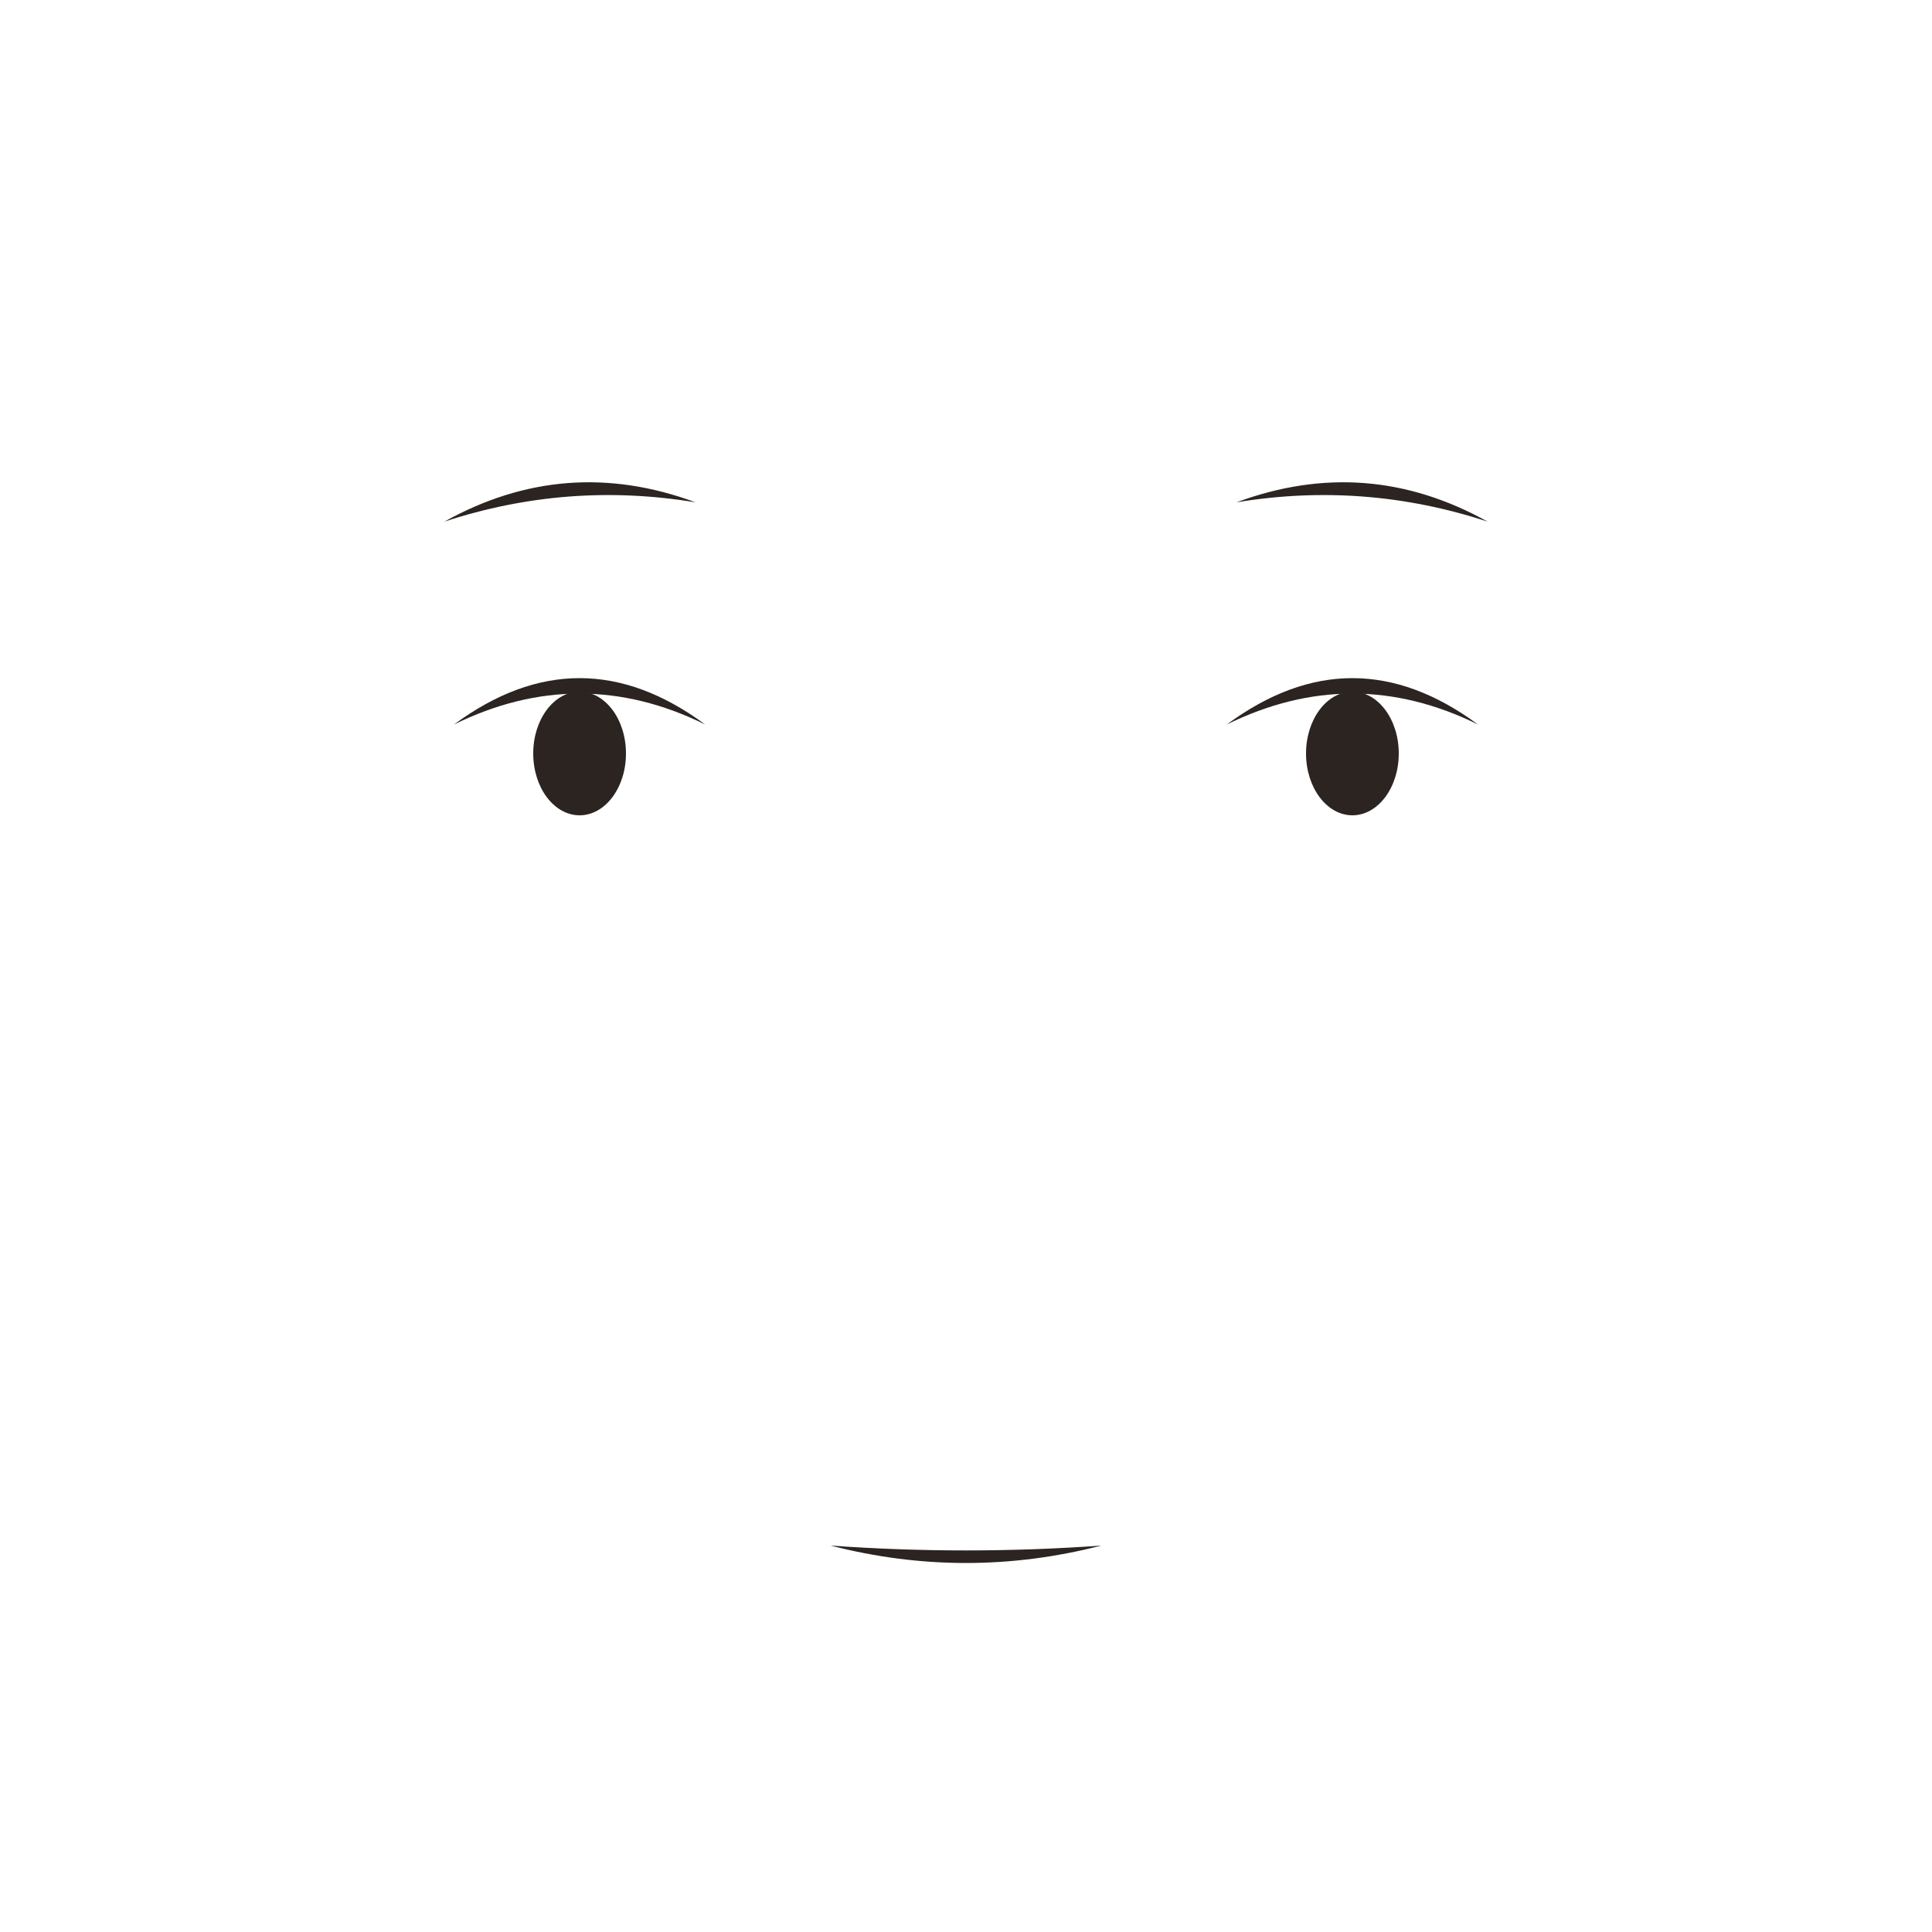
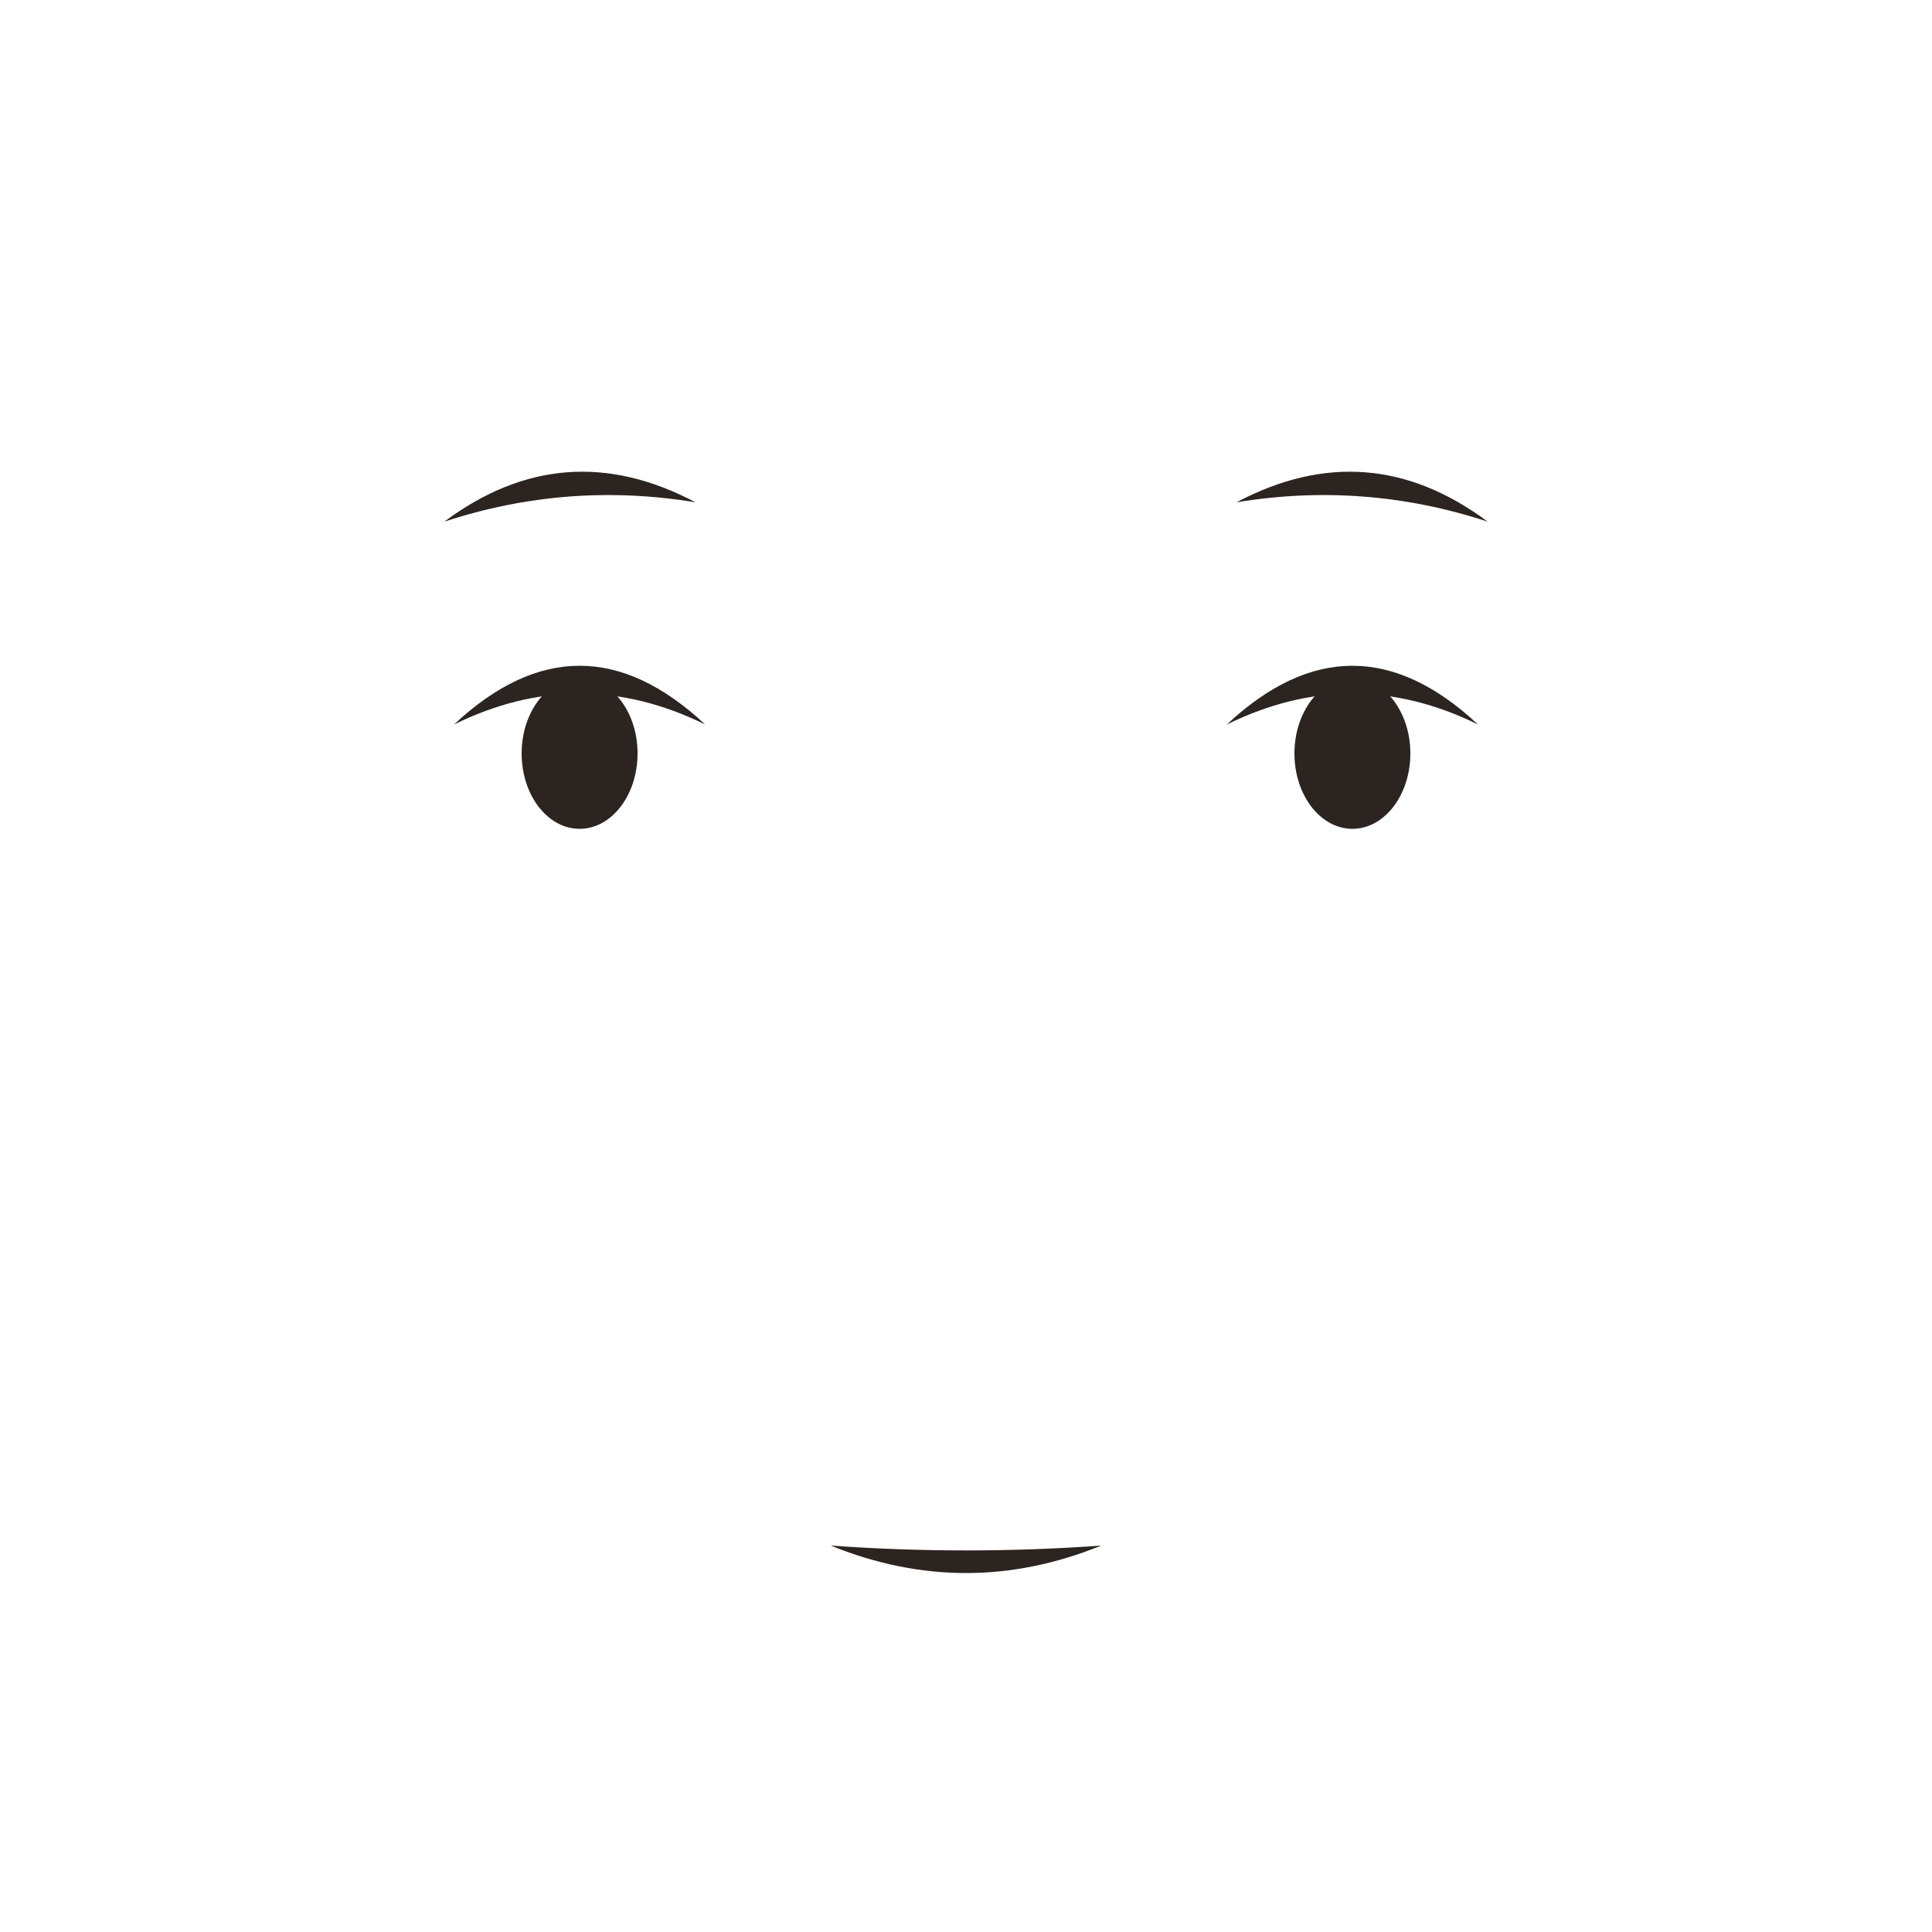
<svg xmlns="http://www.w3.org/2000/svg" viewBox="0 0 100 100" width="512" height="512">
-   <ellipse cx="30" cy="39" rx="2.4" ry="3.2" fill="#2b2420" />
-   <path d="M23.5,37.5 Q30,34.3 36.5,37.5 Q30,32.7 23.5,37.5 Z" fill="#2b2420" />
-   <ellipse cx="70" cy="39" rx="2.4" ry="3.2" fill="#2b2420" />
-   <path d="M63.5,37.5 Q70,34.3 76.5,37.5 Q70,32.7 63.5,37.5 Z" fill="#2b2420" />
-   <path d="M23,27 Q29.377,24.905 36,26 Q29.27,23.509 23,27 Z" fill="#2b2420" />
-   <path d="M77,27 Q70.623,24.905 64,26 Q70.73,23.509 77,27 Z" fill="#2b2420" />
-   <path d="M43,80 Q50,80.5 57,80 Q50,81.8 43,80 Z" fill="#2b2420" />
+   <ellipse cx="30" cy="39" rx="3" ry="3.9" fill="#2b2420" />
+   <path d="M23.5,37.5 Q30,34.3 36.5,37.5 Q30,31.42 23.5,37.5 Z" fill="#2b2420" />
+   <ellipse cx="70" cy="39" rx="3" ry="3.9" fill="#2b2420" />
+   <path d="M63.5,37.5 Q70,34.3 76.5,37.5 Q70,31.42 63.5,37.5 Z" fill="#2b2420" />
+   <path d="M23,27 Q29.377,24.905 36,26 Q29.184,22.392 23,27 Z" fill="#2b2420" />
+   <path d="M77,27 Q70.623,24.905 64,26 Q70.816,22.392 77,27 Z" fill="#2b2420" />
+   <path d="M43,80 Q50,80.5 57,80 Q50,82.84 43,80 Z" fill="#2b2420" />
</svg>
